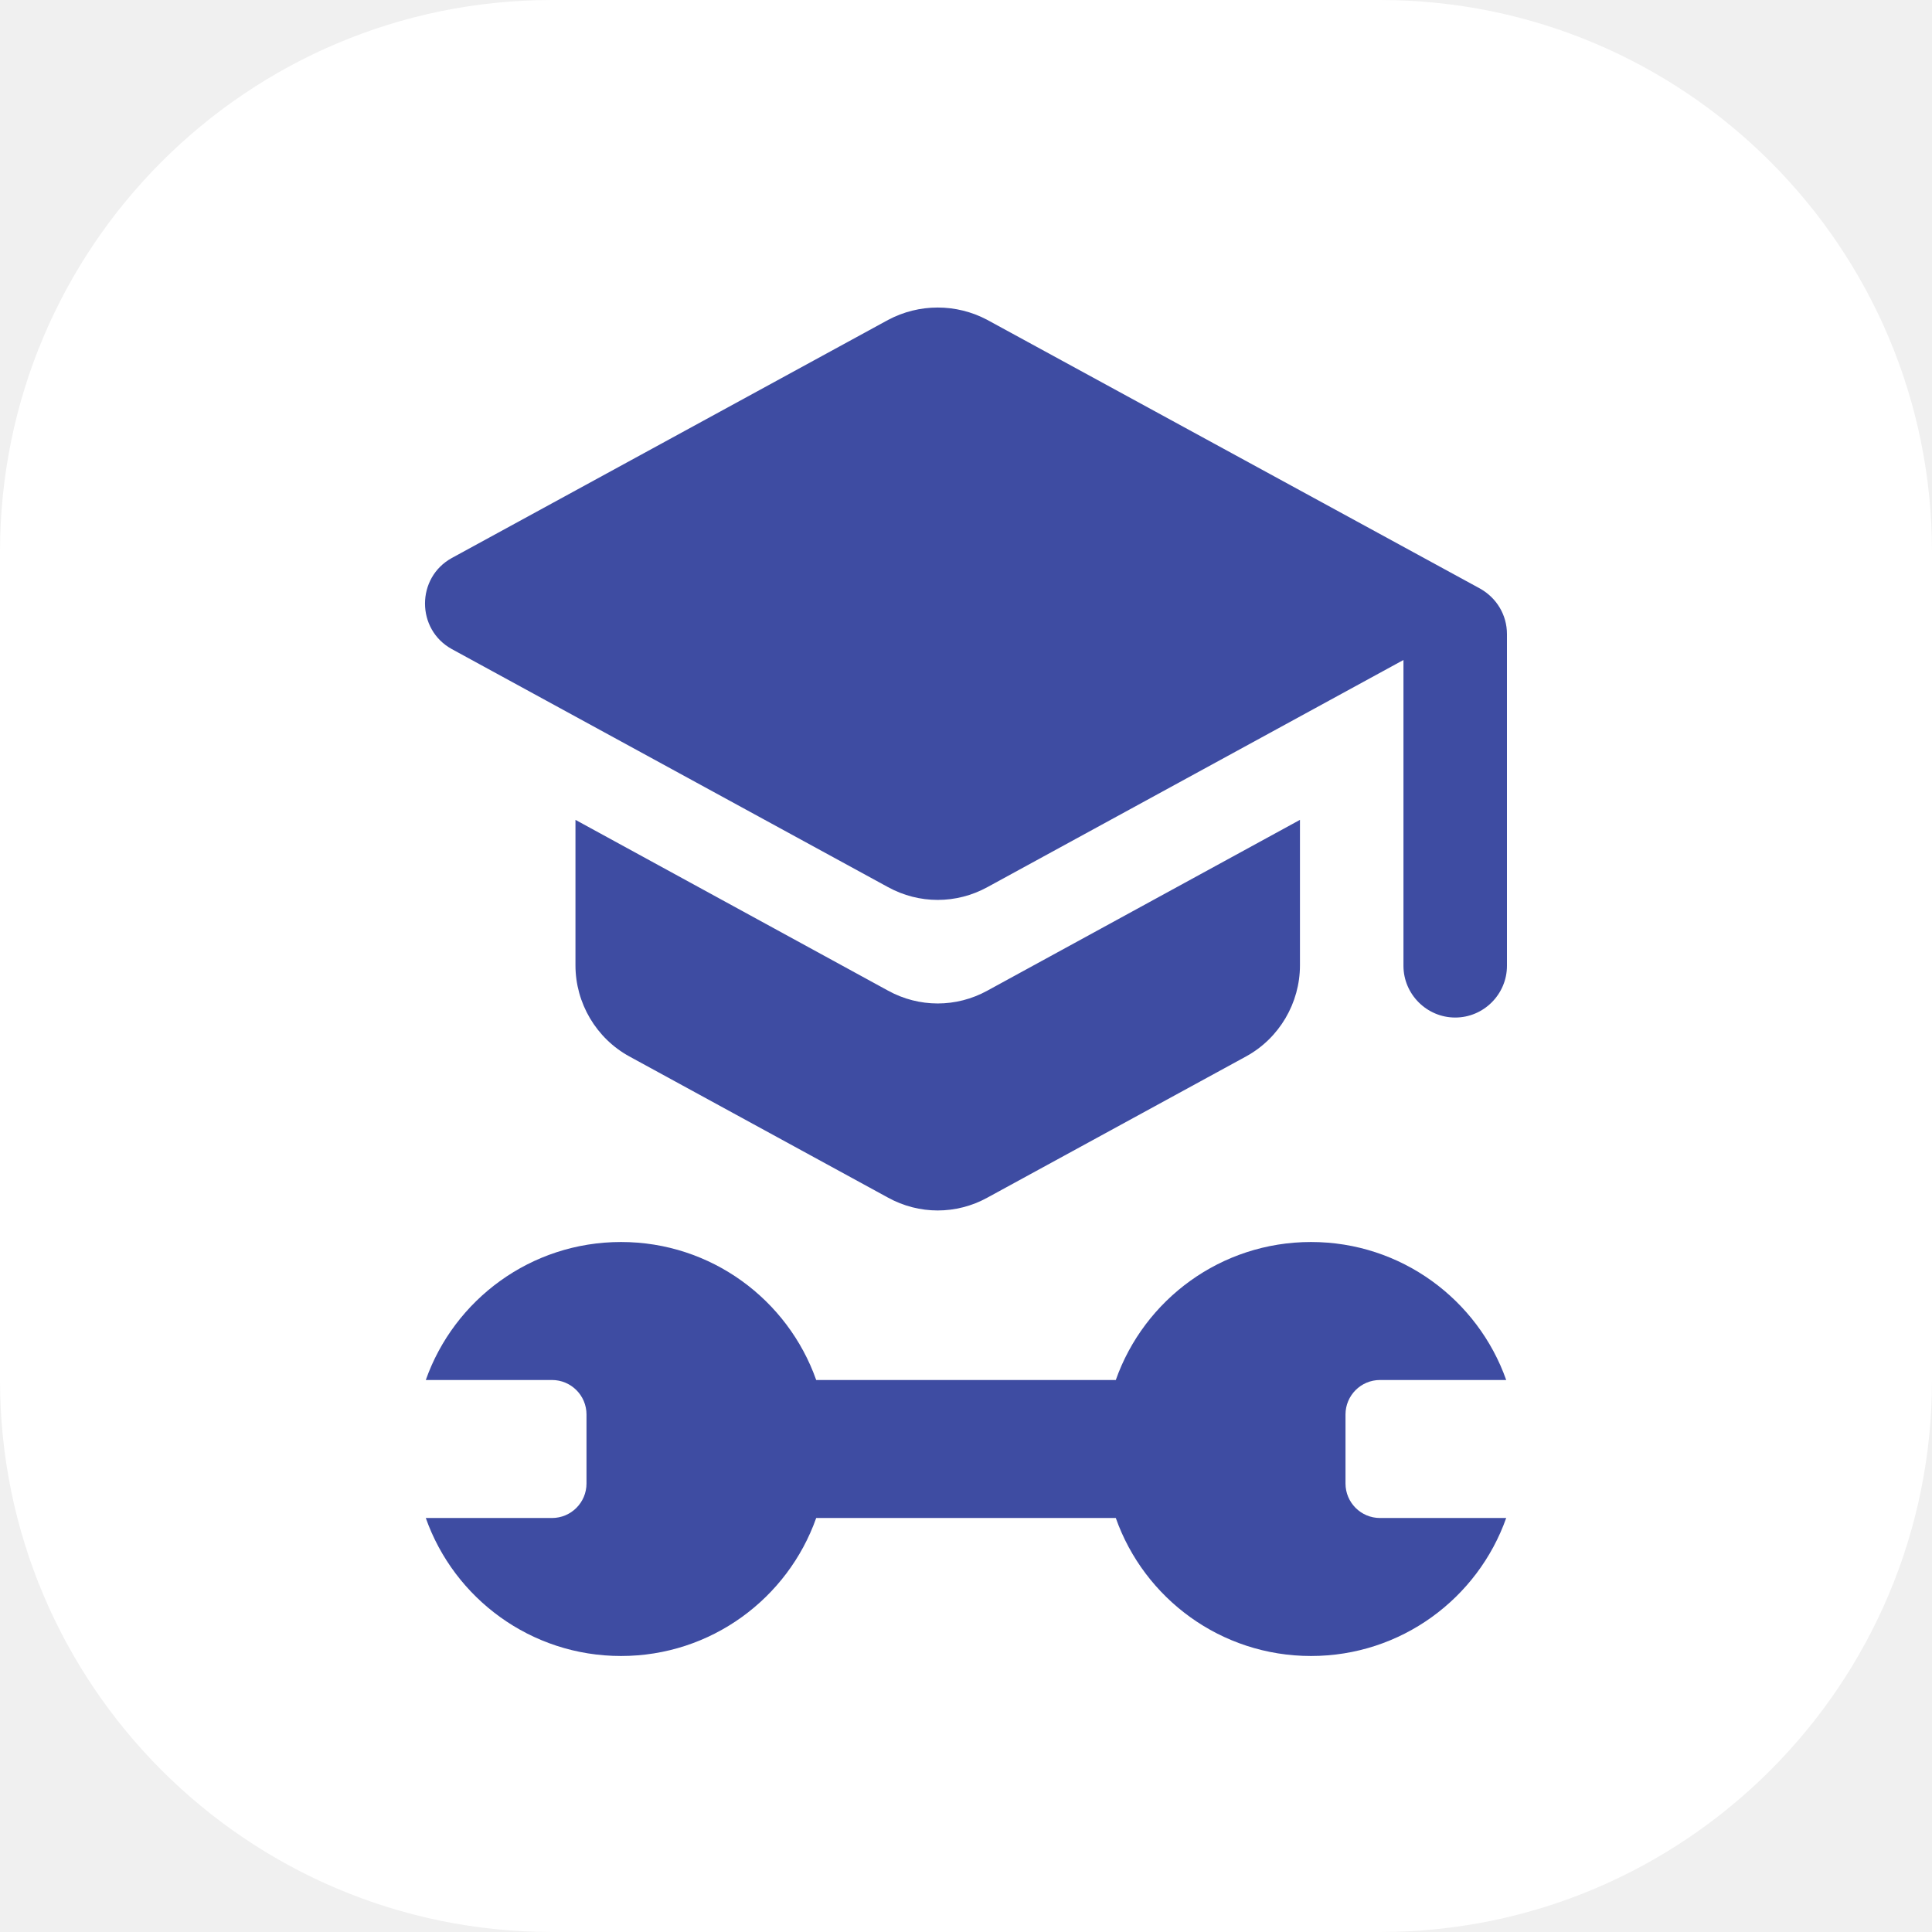
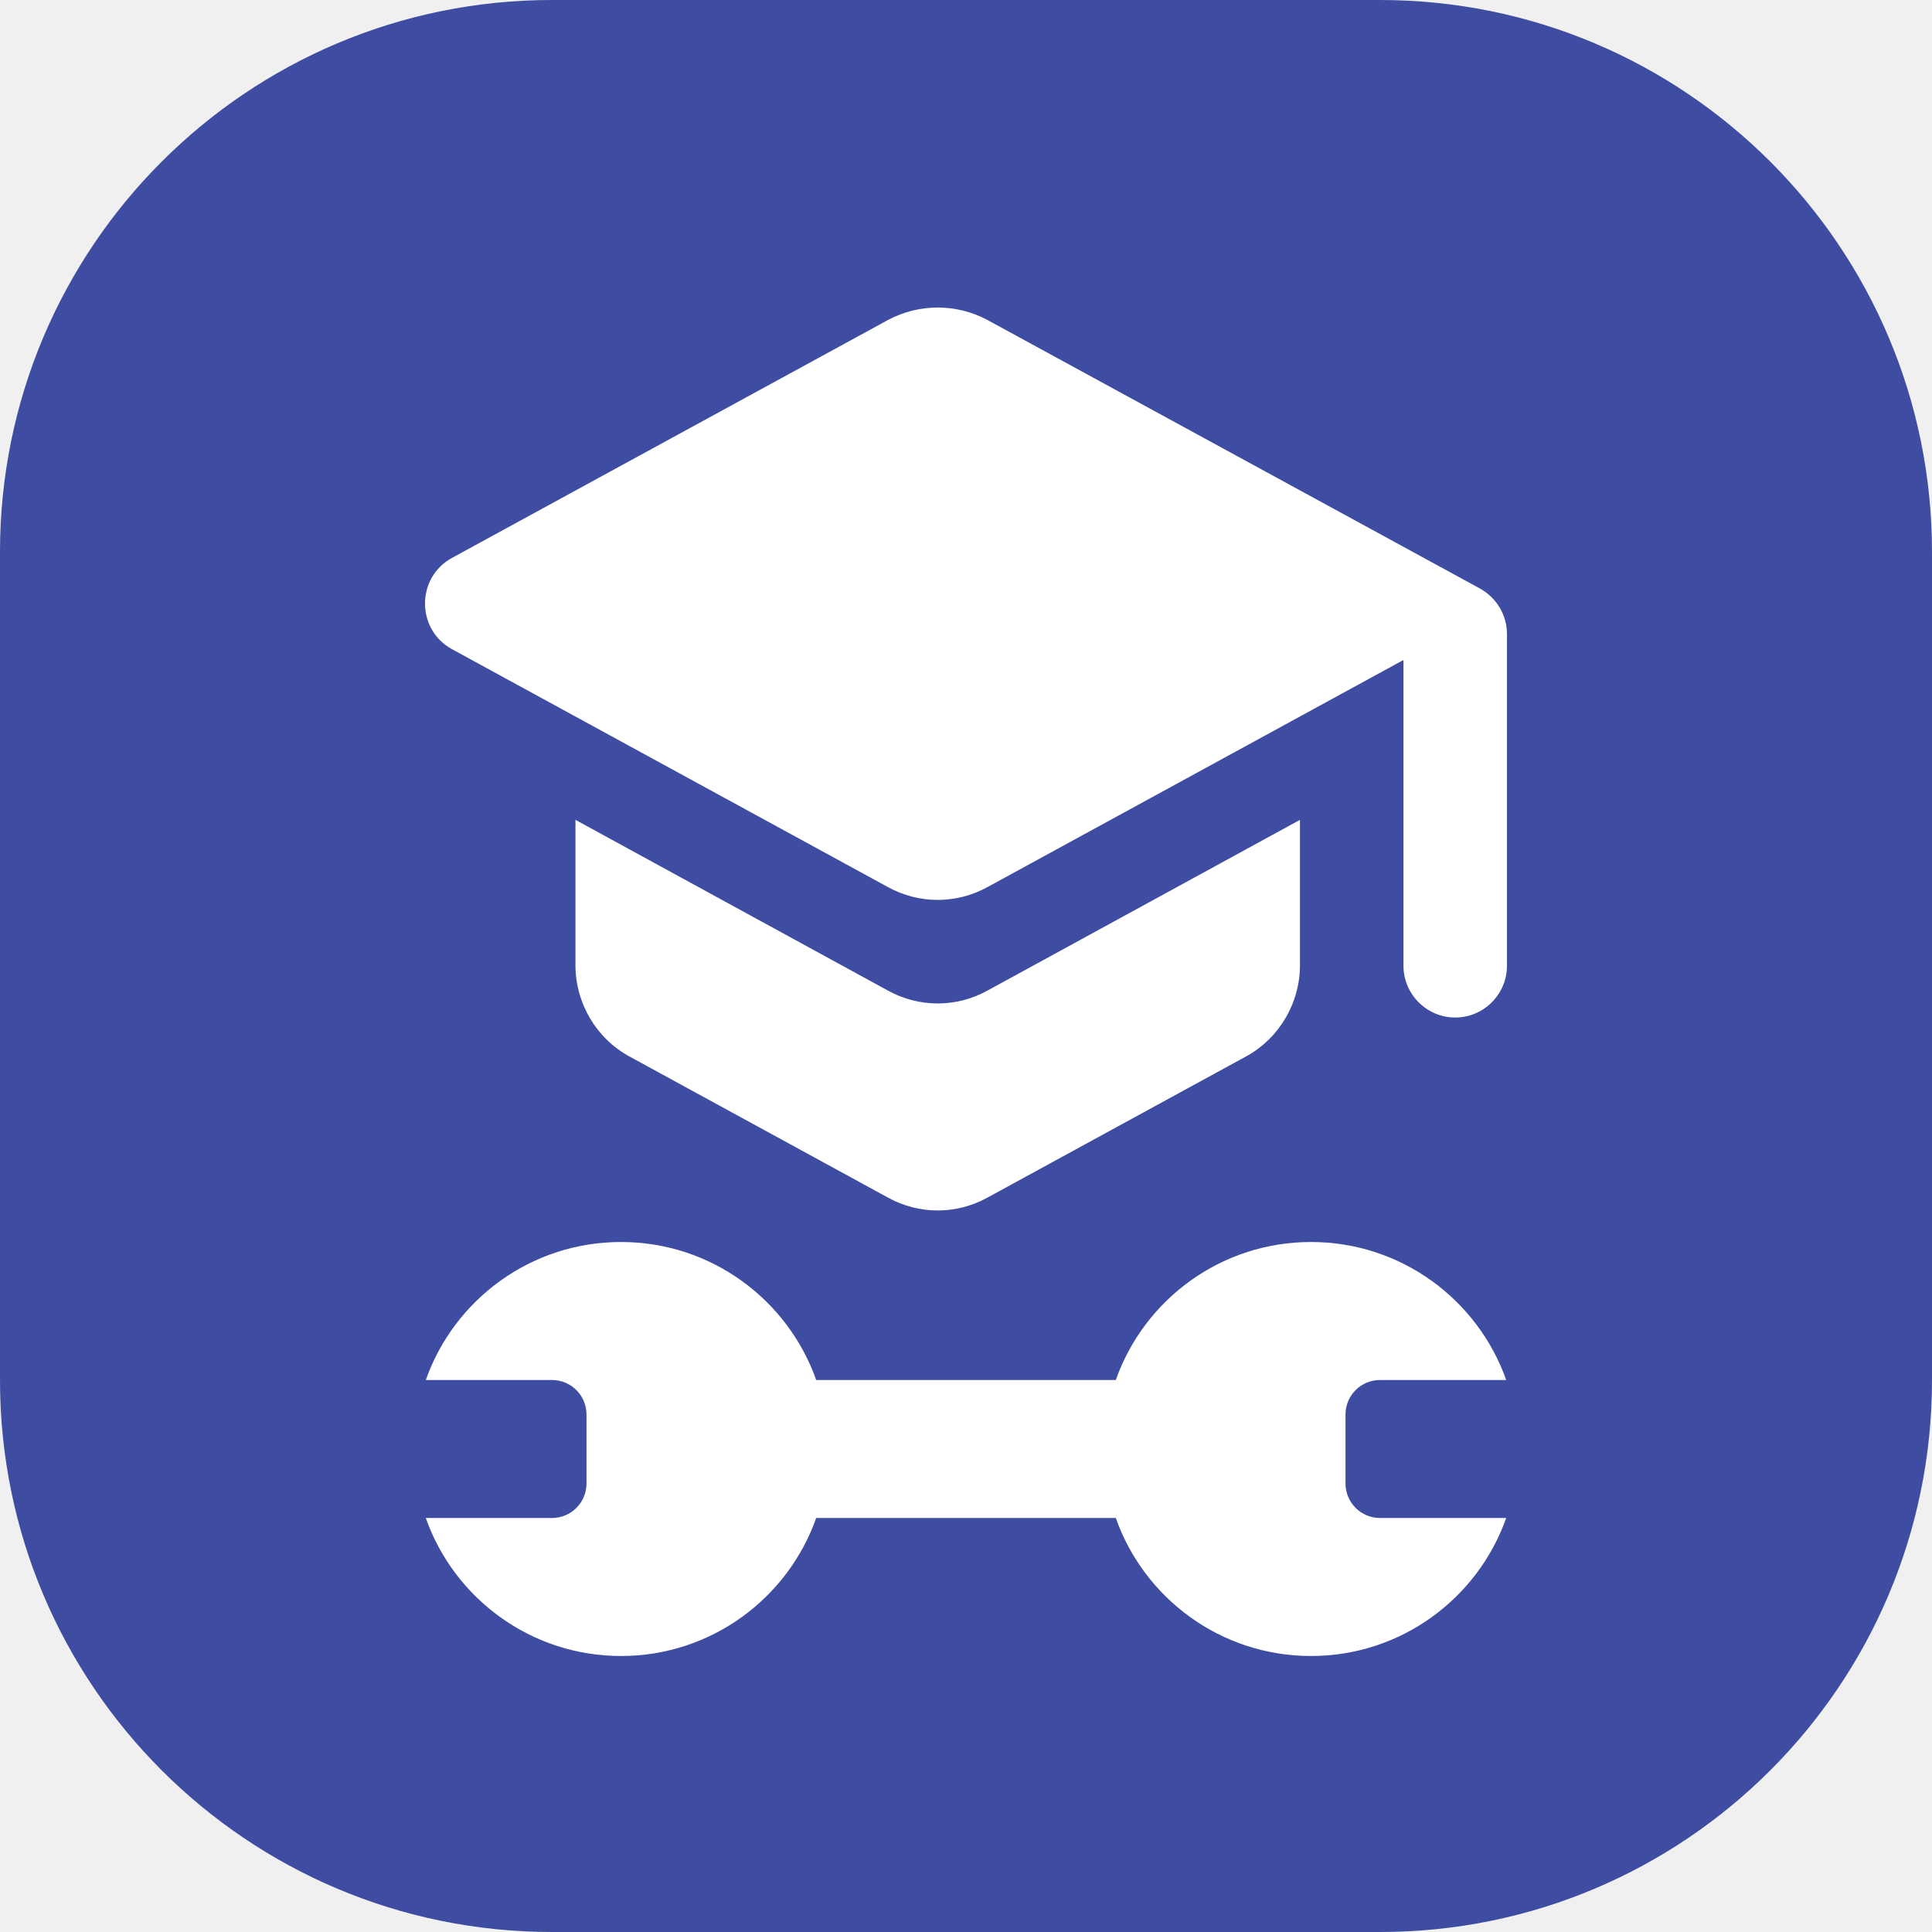
<svg xmlns="http://www.w3.org/2000/svg" width="28" height="28" viewBox="0 0 28 28" fill="none">
-   <rect width="28" height="28" rx="8" fill="white" />
-   <path fill-rule="evenodd" clip-rule="evenodd" d="M12.87 4.637L6.548 8.087C6.03 8.372 6.03 9.122 6.548 9.407L12.87 12.857C13.32 13.104 13.86 13.104 14.31 12.857L20.34 9.565V13.997C20.34 14.409 20.678 14.747 21.09 14.747C21.503 14.747 21.84 14.409 21.84 13.997V9.19C21.84 8.912 21.69 8.665 21.45 8.53L14.31 4.637C13.86 4.397 13.32 4.397 12.87 4.637ZM8.34 11.882V13.99C8.34 14.537 8.64 15.047 9.12 15.31L12.87 17.357C13.32 17.605 13.86 17.605 14.31 17.357L18.06 15.31C18.54 15.047 18.84 14.537 18.84 13.99V11.882L14.31 14.357C13.86 14.605 13.32 14.605 12.87 14.357L8.34 11.882ZM9 24C10.306 24 11.417 23.165 11.829 22H16.171C16.582 23.165 17.694 24 19 24C20.306 24 21.417 23.165 21.829 22H20C19.724 22 19.5 21.776 19.5 21.5V20.5C19.5 20.224 19.724 20 20 20H21.829C21.417 18.835 20.306 18 19 18C17.694 18 16.582 18.835 16.171 20H11.829C11.417 18.835 10.306 18 9 18C7.694 18 6.582 18.835 6.171 20H8C8.276 20 8.5 20.224 8.5 20.5V21.5C8.5 21.776 8.276 22 8 22H6.171C6.582 23.165 7.694 24 9 24Z" fill="#3E4CA2" />
+   <rect width="28" height="28" rx="8" fill="#3E4CA2" />
+   <path fill-rule="evenodd" clip-rule="evenodd" d="M12.87 4.637L6.548 8.087C6.03 8.372 6.03 9.122 6.548 9.407L12.87 12.857C13.32 13.104 13.86 13.104 14.31 12.857L20.34 9.565V13.997C20.34 14.409 20.678 14.747 21.09 14.747C21.503 14.747 21.84 14.409 21.84 13.997V9.19C21.84 8.912 21.69 8.665 21.45 8.53L14.31 4.637C13.86 4.397 13.32 4.397 12.87 4.637ZM8.34 11.882V13.99C8.34 14.537 8.64 15.047 9.12 15.31L12.87 17.357C13.32 17.605 13.86 17.605 14.31 17.357L18.06 15.31C18.54 15.047 18.84 14.537 18.84 13.99V11.882L14.31 14.357C13.86 14.605 13.32 14.605 12.87 14.357L8.34 11.882ZM9 24C10.306 24 11.417 23.165 11.829 22H16.171C16.582 23.165 17.694 24 19 24C20.306 24 21.417 23.165 21.829 22H20C19.724 22 19.5 21.776 19.5 21.5V20.5C19.5 20.224 19.724 20 20 20H21.829C21.417 18.835 20.306 18 19 18C17.694 18 16.582 18.835 16.171 20H11.829C11.417 18.835 10.306 18 9 18C7.694 18 6.582 18.835 6.171 20H8C8.276 20 8.5 20.224 8.5 20.5V21.5C8.5 21.776 8.276 22 8 22H6.171C6.582 23.165 7.694 24 9 24Z" fill="white" />
</svg>
